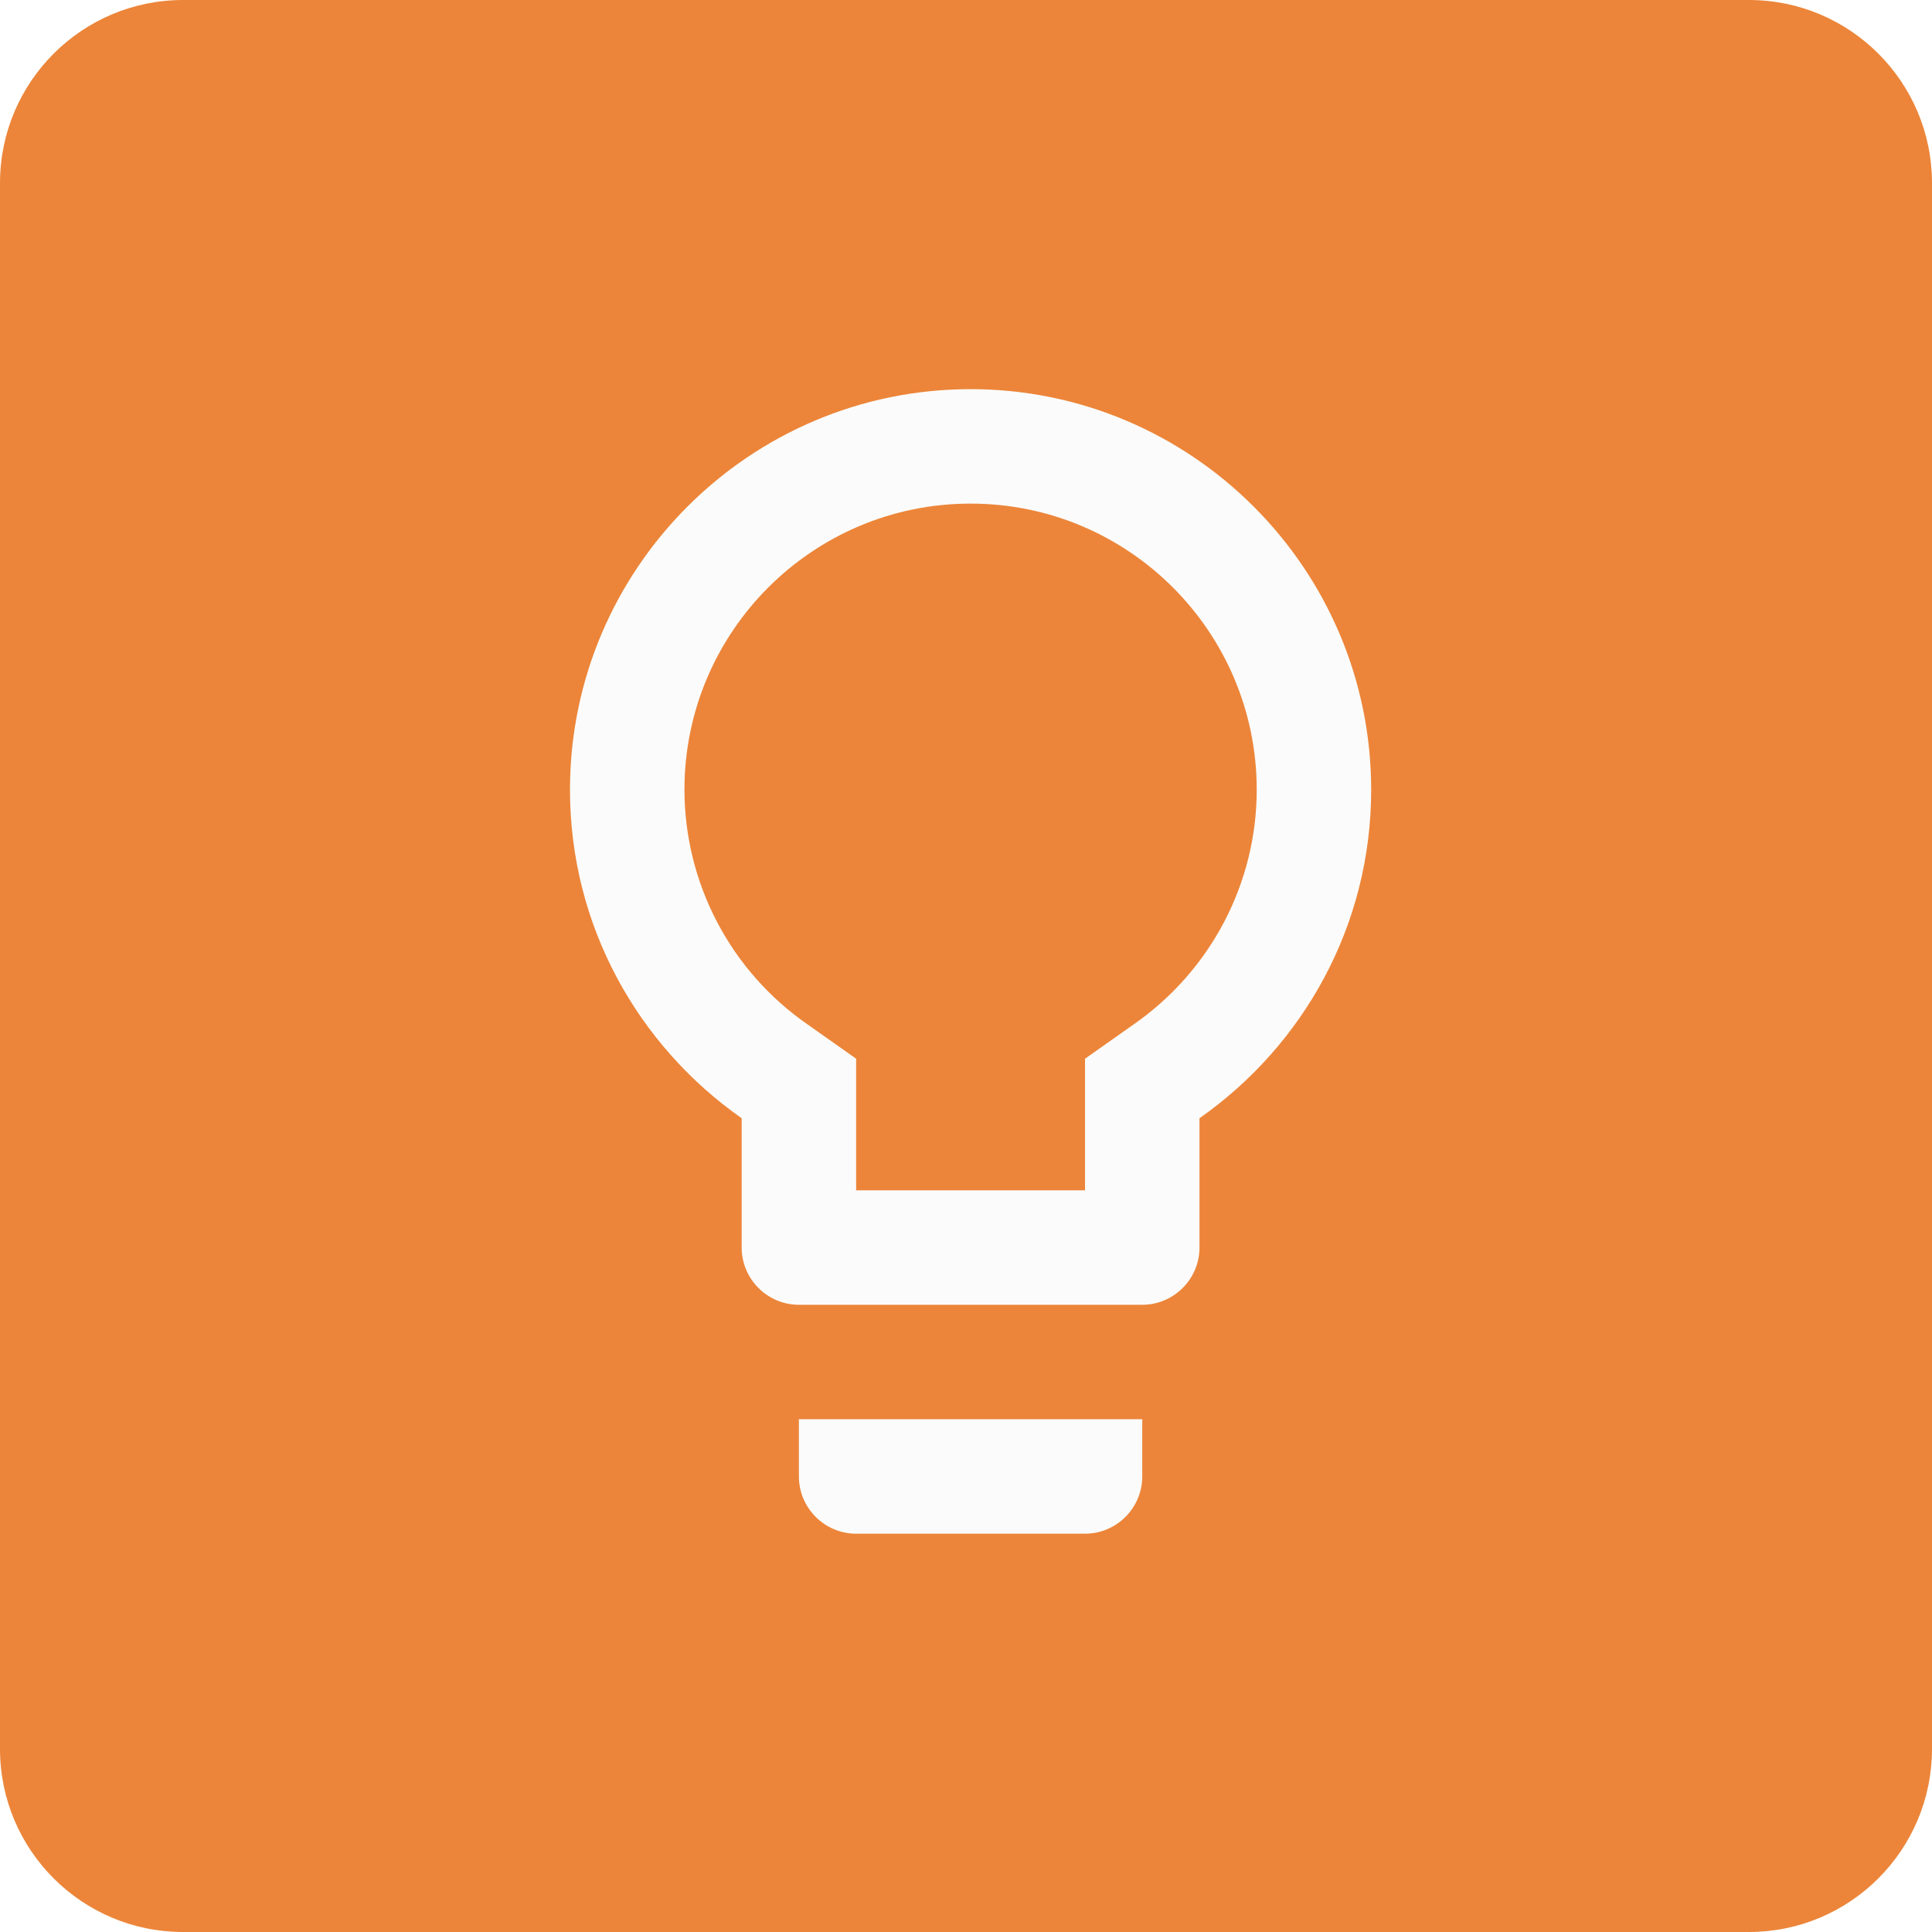
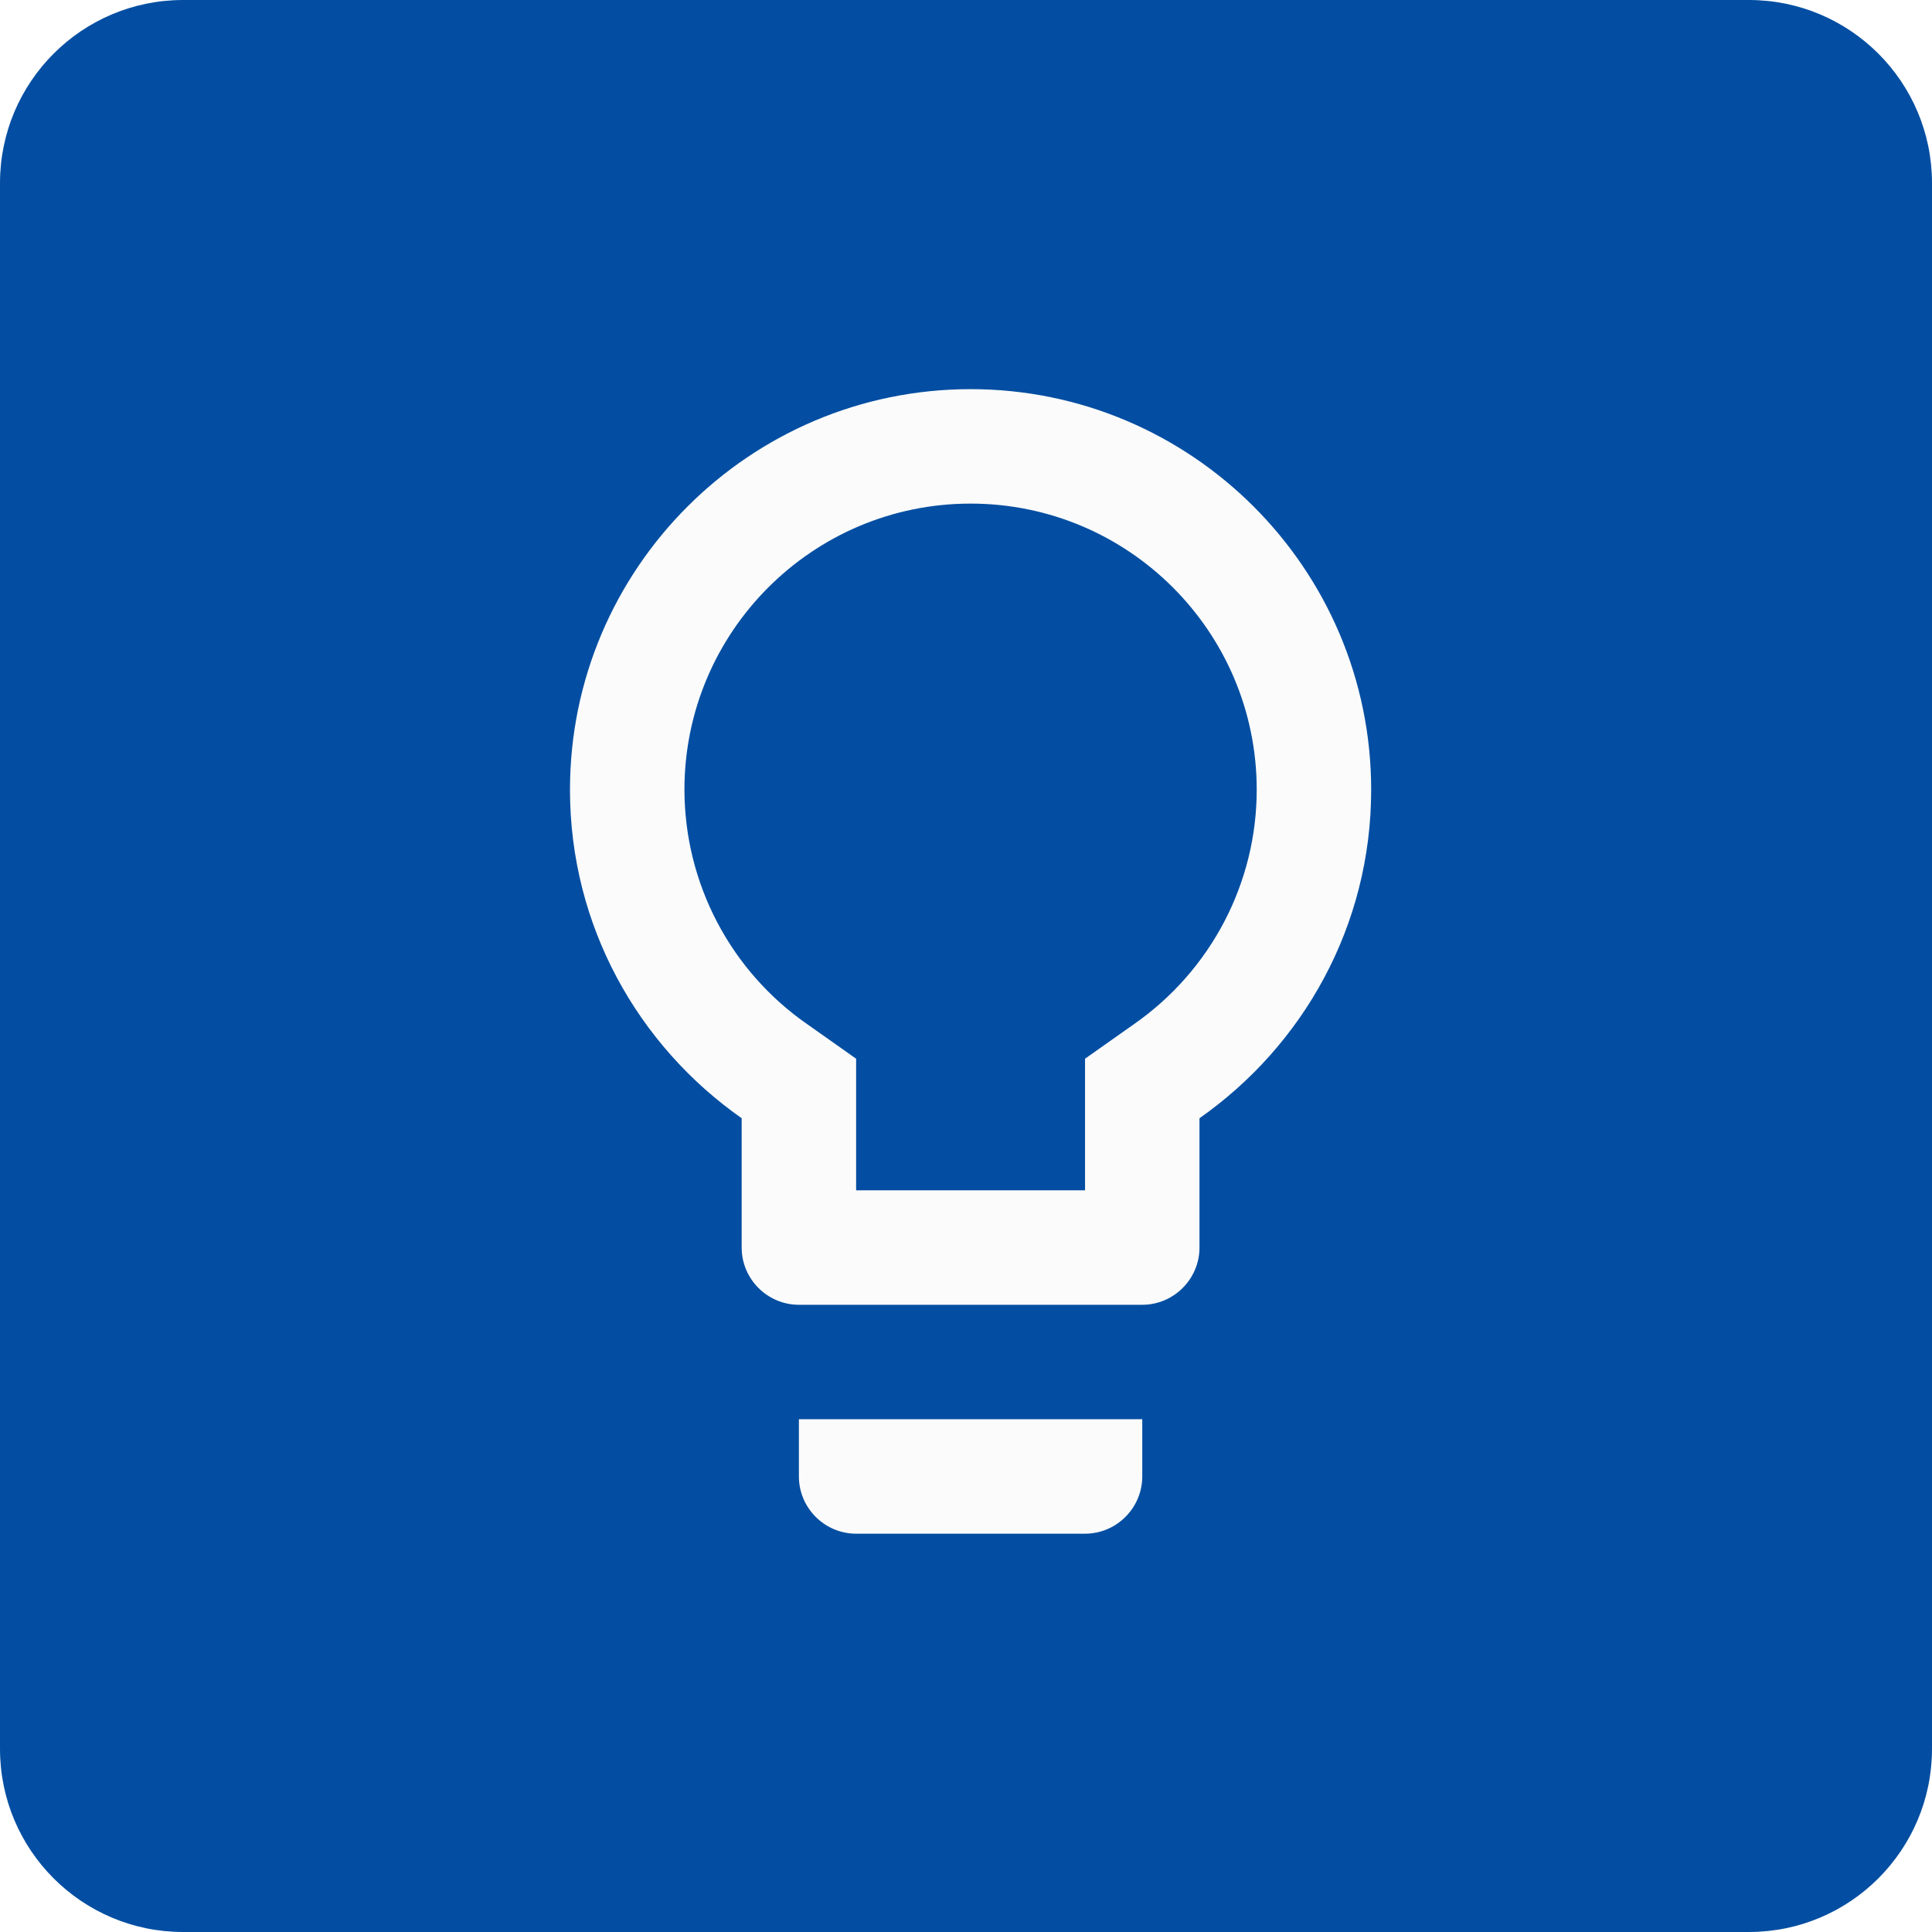
- <svg xmlns="http://www.w3.org/2000/svg" fill="none" height="211" viewBox="0 0 211 211" width="211">
-   <rect fill="#ec8539" height="211" rx="20" width="211" />
-   <path d="m87.25 161.25c0 3.438 2.812 6.25 6.25 6.25h25c3.438 0 6.25-2.812 6.25-6.25v-6.25h-37.5zm18.75-118.75c-24.125 0-43.75 19.625-43.75 43.75 0 14.875 7.438 27.938 18.75 35.875v14.125c0 3.438 2.812 6.25 6.25 6.25h37.5c3.438 0 6.25-2.812 6.25-6.25v-14.125c11.313-7.937 18.75-21 18.75-35.875 0-24.125-19.625-43.75-43.75-43.75zm17.813 69.375-5.313 3.75v14.375h-25v-14.375l-5.312-3.75c-4.141-2.871-7.525-6.7-9.865-11.162-2.34-4.463-3.566-9.425-3.572-14.463 0-17.25 14-31.25 31.25-31.25s31.25 14 31.25 31.25c0 10.188-5 19.75-13.437 25.625z" fill="#fbfbfb" />
+ <svg xmlns="http://www.w3.org/2000/svg" width="211" height="211" viewBox="0 0 211 211" fill="none">
+   <path d="M191 0H20C8.954 0 0 8.954 0 20V191C0 202.046 8.954 211 20 211H191C202.046 211 211 202.046 211 191V20C211 8.954 202.046 0 191 0Z" fill="#034EA2" />
+   <path d="M87.25 161.25C87.25 164.688 90.062 167.5 93.5 167.5H118.5C121.938 167.5 124.75 164.688 124.75 161.25V155H87.25V161.25ZM106 42.5C81.875 42.5 62.25 62.125 62.25 86.25C62.25 101.125 69.688 114.188 81 122.125V136.25C81 139.688 83.812 142.5 87.25 142.5H124.75C128.188 142.5 131 139.688 131 136.25V122.125C142.313 114.188 149.75 101.125 149.75 86.25C149.75 62.125 130.125 42.5 106 42.5ZM123.813 111.875L118.5 115.625V130H93.5V115.625L88.188 111.875C84.047 109.004 80.662 105.175 78.322 100.713C75.982 96.25 74.757 91.288 74.75 86.25C74.75 69 88.75 55 106 55C123.25 55 137.25 69 137.25 86.25C137.25 96.438 132.25 106 123.813 111.875Z" fill="#FBFBFB" />
</svg>
